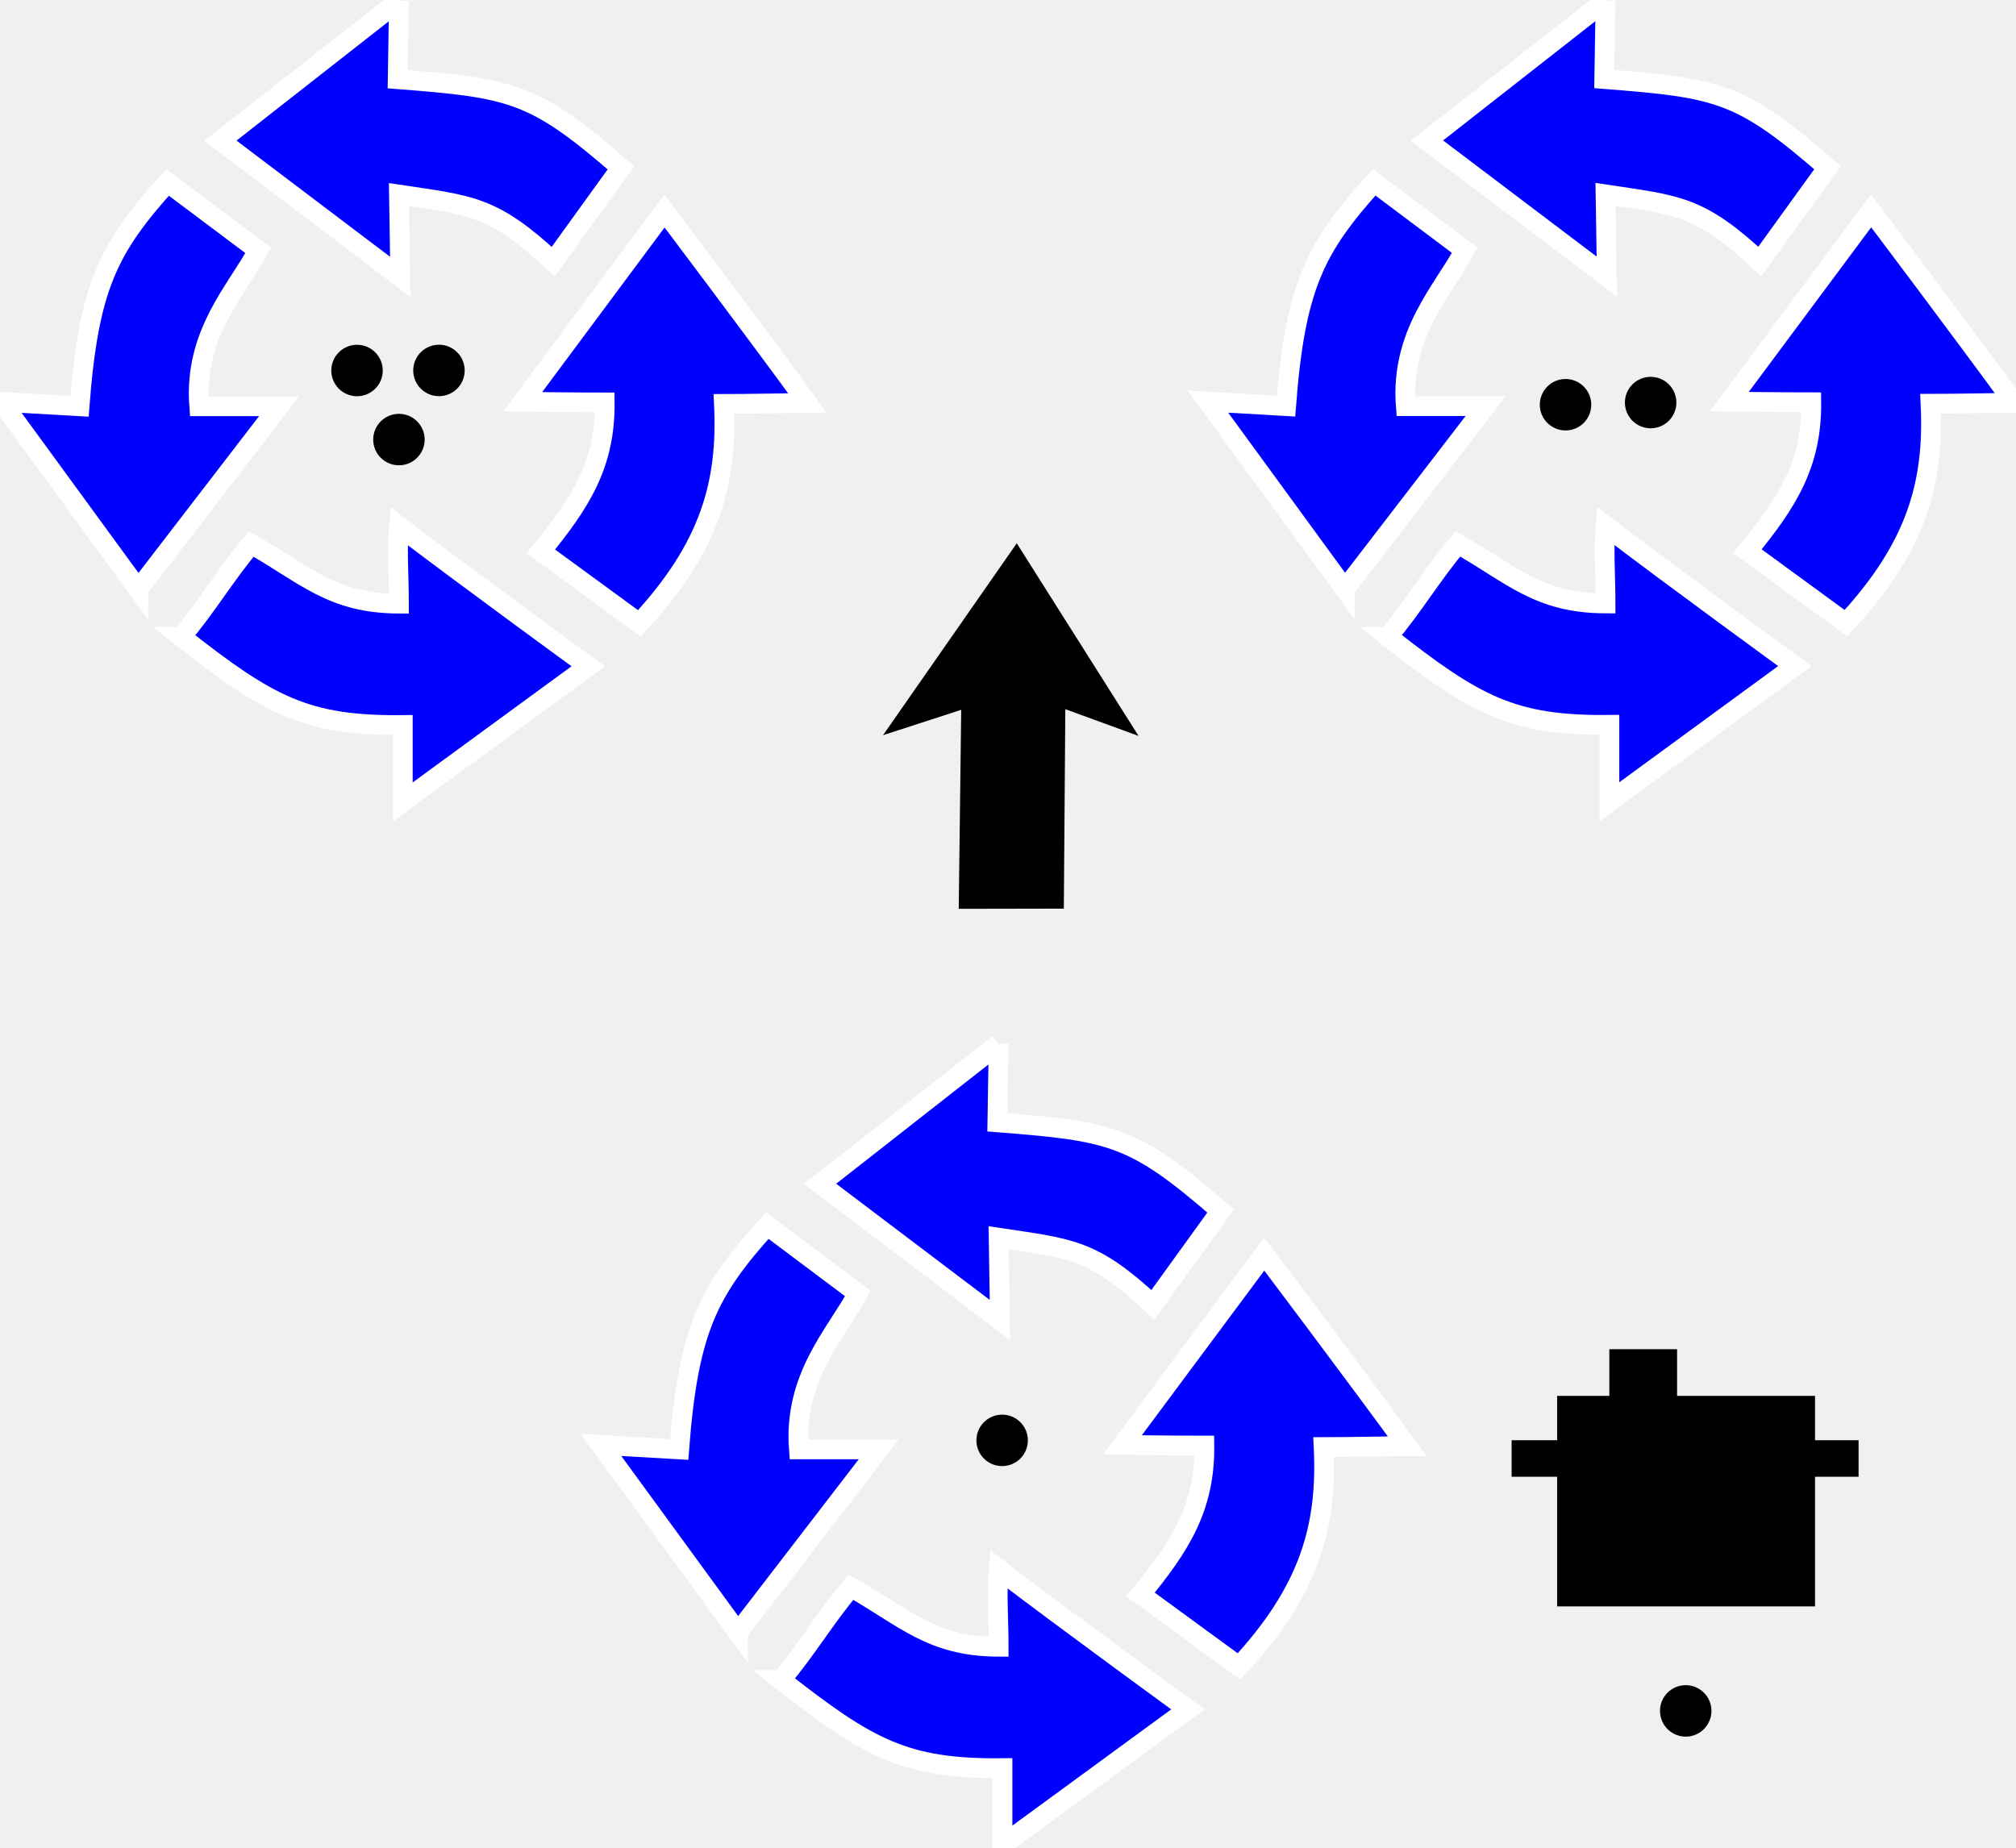
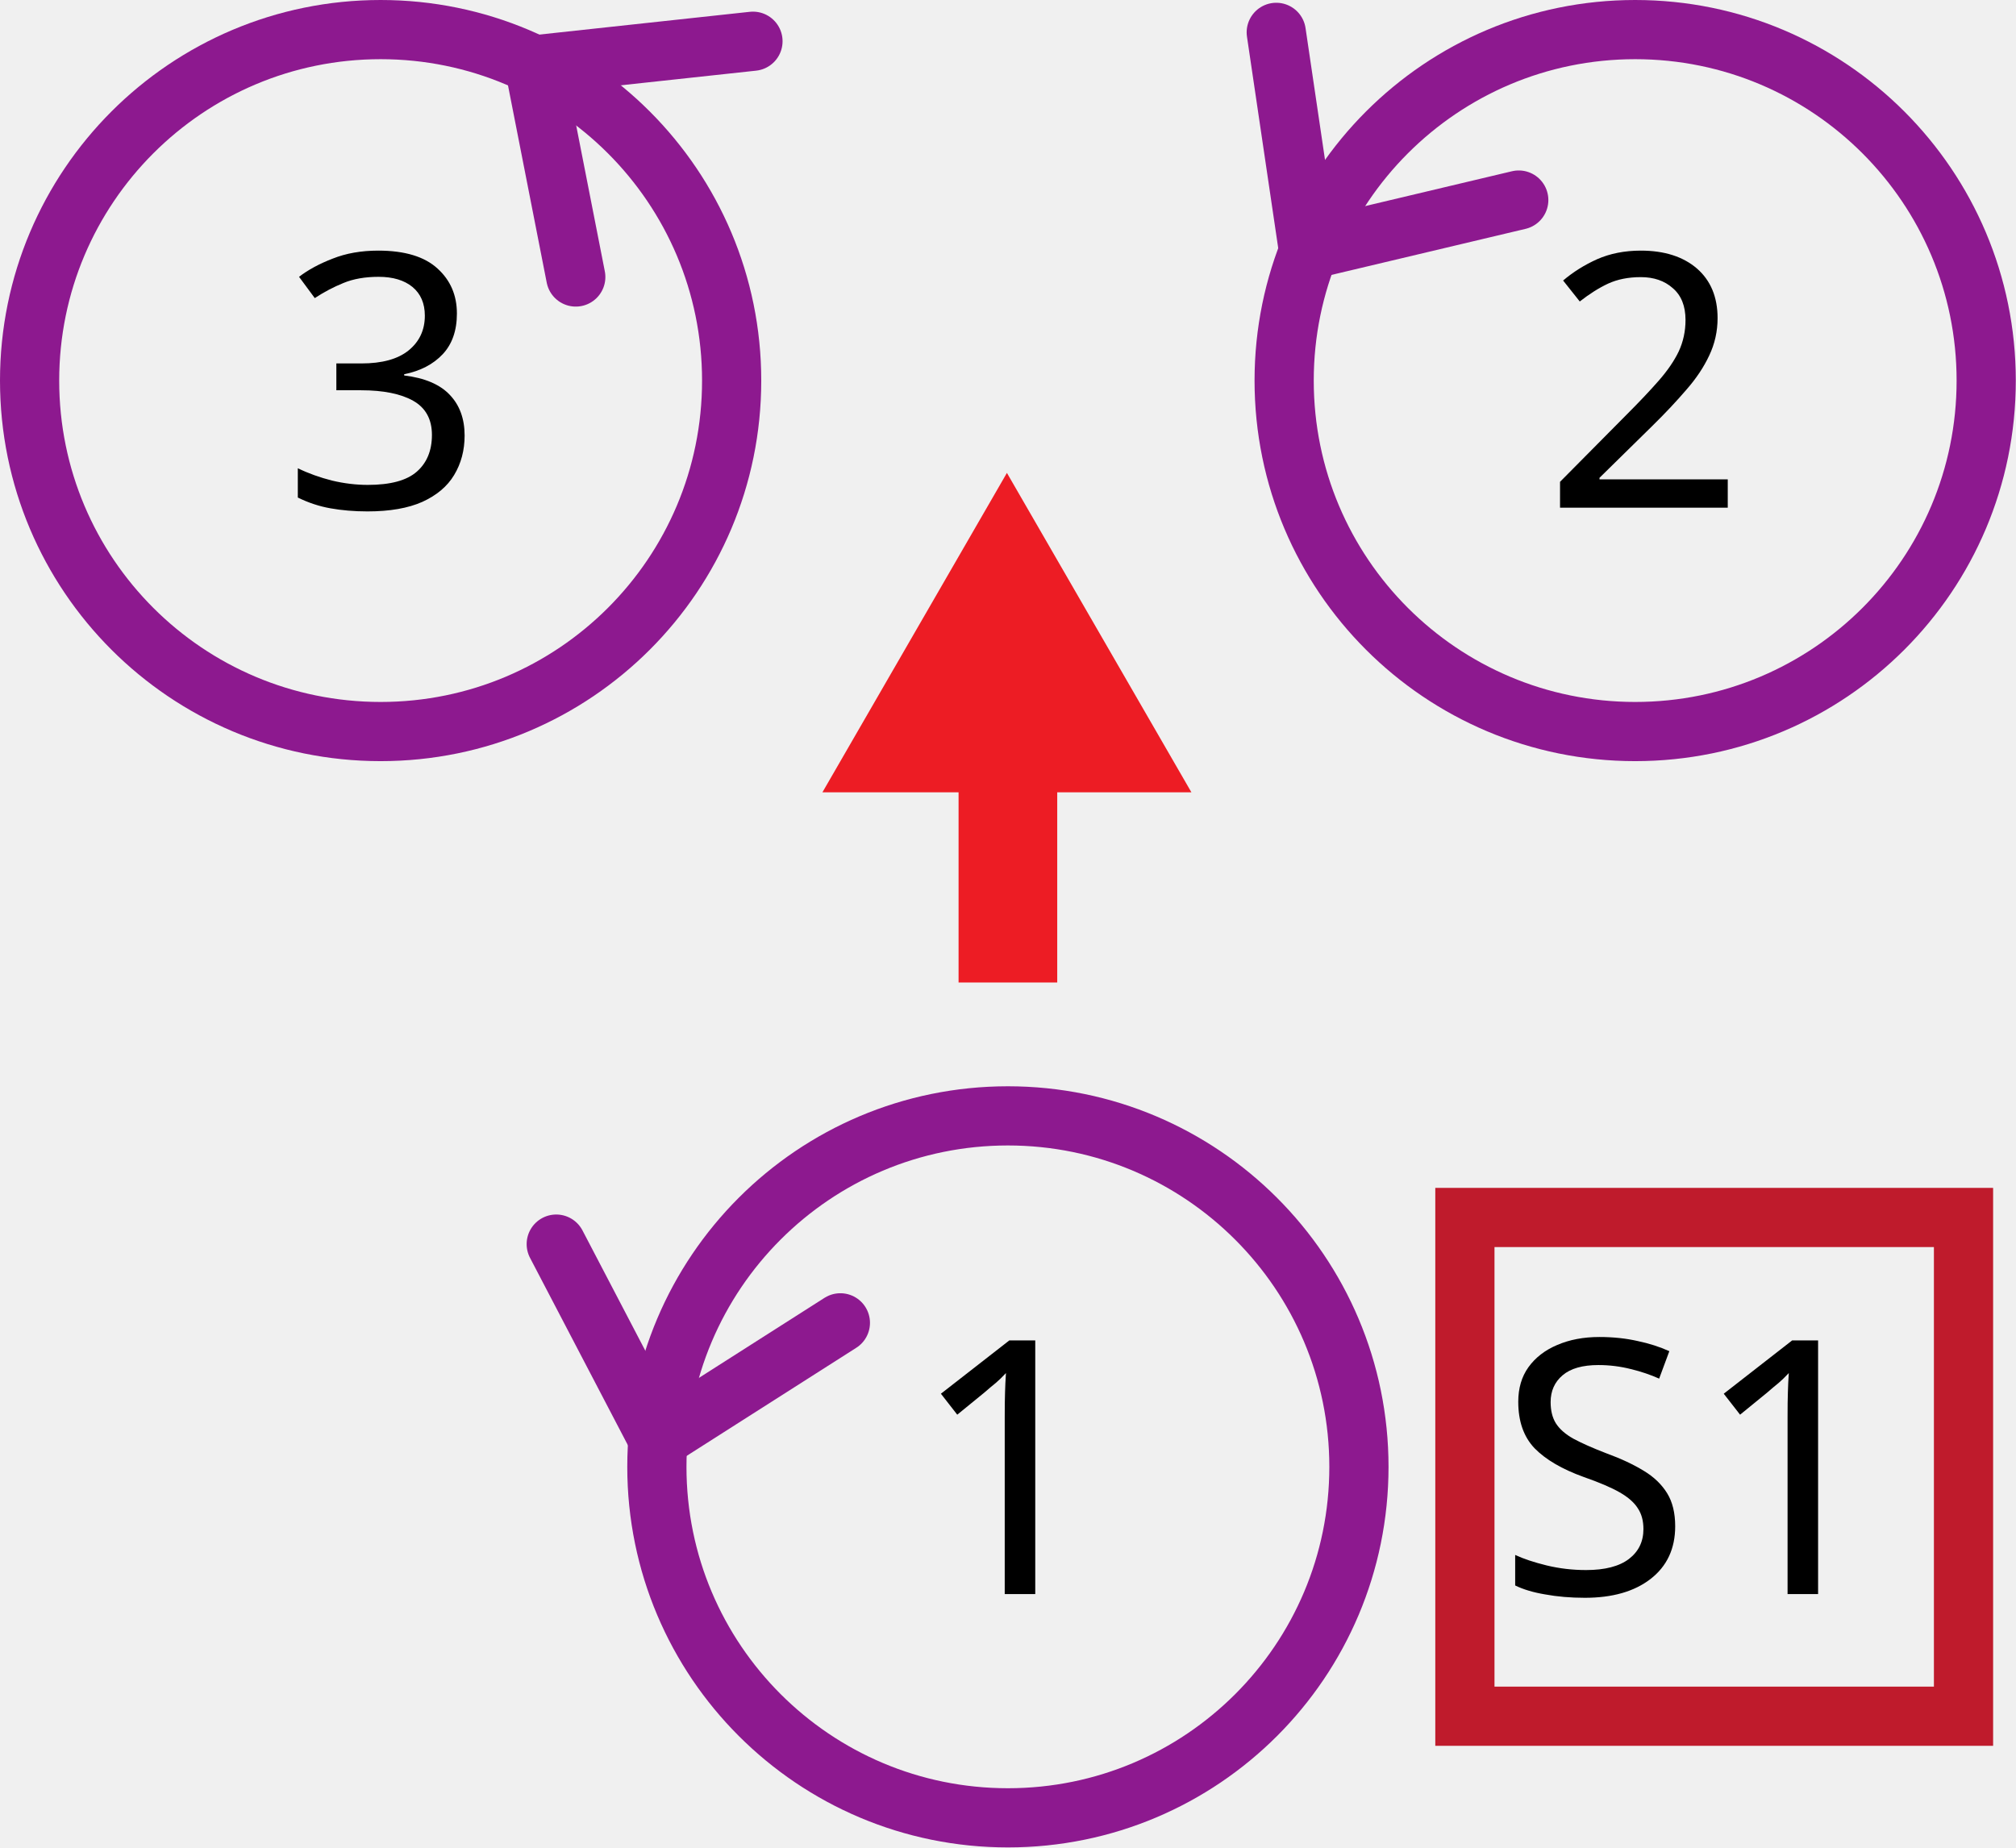
- <svg xmlns="http://www.w3.org/2000/svg" version="1.1" id="tri-mix" x="0px" y="0px" width="102.17px" height="93.64px" viewBox="9.19 10.89 102.17 93.64" xml:space="preserve">
-   <defs id="defs29" />
-   <path d="M 59.8,63.805 50.748,70.897 c 3.043,2.296 6.074,4.602 9.117,6.897 0,0 -0.043,-2.783 -0.065,-4.169 3.671,0.552 4.753,0.552 7.818,3.4 1.148,-1.581 2.285,-3.173 3.432,-4.753 -4.418,-3.844 -5.522,-4.039 -11.315,-4.494 0.022,-1.321 0.065,-3.974 0.065,-3.974 z" id="path3128" style="fill:#0000ff;fill-opacity:1;stroke:#ffffff;stroke-width:1;stroke-opacity:1;stroke-miterlimit:4;stroke-dasharray:none" />
-   <path d="m 46.59,93.635 7.136,-9.279 c 0,0 -2.696,0 -4.05,0 -0.282,-3.681 1.884,-5.847 2.988,-7.904 -1.527,-1.148 -3.064,-2.296 -4.591,-3.443 -3.01,3.335 -3.995,5.284 -4.461,11.348 -1.321,-0.076 -3.963,-0.227 -3.963,-0.227 l 6.941,9.507 z" id="path3135" style="fill:#0000ff;fill-opacity:1;stroke:#ffffff;stroke-width:1;stroke-opacity:1;stroke-miterlimit:4;stroke-dasharray:none" />
-   <path d="m 48.767,96.039 c 4.429,3.476 6.302,4.526 11.229,4.472 0,1.299 0,3.898 0,3.898 l 9.399,-6.876 c 0,0 -6.497,-4.732 -9.593,-7.103 -0.108,1.31 0,2.48 0,3.931 -3.411,-0.011 -4.732,-1.462 -7.482,-3.021 -1.289,1.516 -2.263,3.183 -3.552,4.699 z" id="path3142" style="fill:#0000ff;fill-opacity:1;stroke:#ffffff;stroke-width:1;stroke-opacity:1;stroke-miterlimit:4;stroke-dasharray:none" />
-   <path d="m 71.982,95.357 c -1.57,-1.148 -3.422,-2.501 -4.992,-3.649 2.025,-2.458 3.27,-4.418 3.238,-7.547 -1.451,0 -4.158,-0.032 -4.158,-0.032 l 7.19,-9.669 c 0,0 4.948,6.562 7.244,9.734 -1.299,0 -2.934,0.043 -4.234,0.043 0.195,4.017 -0.704,7.266 -4.288,11.12 z" id="path3149" style="fill:#0000ff;fill-opacity:1;stroke:#ffffff;stroke-width:1;stroke-opacity:1;stroke-miterlimit:4;stroke-dasharray:none" />
-   <path style="fill:#000000;fill-opacity:1" id="path4033" d="m 65.458,66.177 a 1.304,1.304 0 1 1 -2.608,0 1.304,1.304 0 1 1 2.608,0 z" transform="translate(-4.176682,17.7207)" />
-   <path d="m 90.558,10.923 -9.052,7.092 c 3.043,2.296 6.074,4.602 9.117,6.897 0,0 -0.043,-2.783 -0.065,-4.169 3.671,0.552 4.753,0.552 7.818,3.4 1.148,-1.581 2.285,-3.173 3.432,-4.753 -4.418,-3.844 -5.522,-4.039 -11.315,-4.494 0.022,-1.321 0.065,-3.974 0.065,-3.974 z" id="path3128-0" style="fill:#0000ff;fill-opacity:1;stroke:#ffffff;stroke-width:1;stroke-opacity:1;stroke-miterlimit:4;stroke-dasharray:none" />
-   <path d="m 77.348,40.753 7.136,-9.279 c 0,0 -2.696,0 -4.05,0 -0.282,-3.681 1.884,-5.847 2.988,-7.904 -1.527,-1.148 -3.064,-2.296 -4.591,-3.443 -3.01,3.335 -3.995,5.284 -4.461,11.348 -1.321,-0.076 -3.963,-0.227 -3.963,-0.227 l 6.941,9.507 z" id="path3135-8" style="fill:#0000ff;fill-opacity:1;stroke:#ffffff;stroke-width:1;stroke-opacity:1;stroke-miterlimit:4;stroke-dasharray:none" />
-   <path d="m 79.525,43.157 c 4.429,3.476 6.302,4.526 11.229,4.472 0,1.299 0,3.898 0,3.898 l 9.399,-6.876 c 0,0 -6.497,-4.732 -9.593,-7.103 -0.108,1.31 0,2.48 0,3.931 -3.411,-0.011 -4.732,-1.462 -7.482,-3.021 -1.289,1.516 -2.263,3.183 -3.552,4.699 z" id="path3142-5" style="fill:#0000ff;fill-opacity:1;stroke:#ffffff;stroke-width:1;stroke-opacity:1;stroke-miterlimit:4;stroke-dasharray:none" />
-   <path d="m 102.74,42.475 c -1.57,-1.148 -3.422,-2.501 -4.992,-3.649 2.025,-2.458 3.27,-4.418 3.238,-7.547 -1.451,0 -4.158,-0.032 -4.158,-0.032 l 7.19,-9.669 c 0,0 4.948,6.562 7.244,9.734 -1.299,0 -2.934,0.043 -4.234,0.043 0.195,4.017 -0.704,7.266 -4.288,11.12 z" id="path3149-1" style="fill:#0000ff;fill-opacity:1;stroke:#ffffff;stroke-width:1;stroke-opacity:1;stroke-miterlimit:4;stroke-dasharray:none" />
-   <path transform="translate(24.37657,-34.77309)" style="fill:#000000;fill-opacity:1" id="path4033-9" d="m 65.458,66.177 a 1.304,1.304 0 1 1 -2.608,0 1.304,1.304 0 1 1 2.608,0 z" />
-   <path transform="translate(28.68993,-34.88197)" style="fill:#000000;fill-opacity:1" id="path4033-9-5" d="m 65.458,66.177 a 1.304,1.304 0 1 1 -2.608,0 1.304,1.304 0 1 1 2.608,0 z" />
-   <path d="m 29.409,10.931 -9.052,7.092 c 3.043,2.296 6.074,4.602 9.117,6.897 0,0 -0.043,-2.783 -0.065,-4.169 3.671,0.552 4.753,0.552 7.818,3.4 1.148,-1.581 2.285,-3.173 3.432,-4.753 -4.418,-3.844 -5.522,-4.039 -11.315,-4.494 0.022,-1.321 0.065,-3.974 0.065,-3.974 z" id="path3128-3" style="fill:#0000ff;fill-opacity:1;stroke:#ffffff;stroke-width:1;stroke-opacity:1;stroke-miterlimit:4;stroke-dasharray:none" />
-   <path d="m 16.199,40.762 7.136,-9.279 c 0,0 -2.696,0 -4.05,0 -0.282,-3.681 1.884,-5.847 2.988,-7.904 -1.527,-1.148 -3.064,-2.296 -4.591,-3.443 -3.01,3.335 -3.995,5.284 -4.461,11.348 -1.321,-0.076 -3.963,-0.227 -3.963,-0.227 l 6.941,9.507 z" id="path3135-6" style="fill:#0000ff;fill-opacity:1;stroke:#ffffff;stroke-width:1;stroke-opacity:1;stroke-miterlimit:4;stroke-dasharray:none" />
-   <path d="m 18.375,43.166 c 4.429,3.476 6.302,4.526 11.229,4.472 0,1.299 0,3.898 0,3.898 l 9.399,-6.876 c 0,0 -6.497,-4.732 -9.593,-7.103 -0.108,1.31 0,2.48 0,3.931 -3.411,-0.011 -4.732,-1.462 -7.482,-3.021 -1.289,1.516 -2.263,3.183 -3.552,4.699 z" id="path3142-6" style="fill:#0000ff;fill-opacity:1;stroke:#ffffff;stroke-width:1;stroke-opacity:1;stroke-miterlimit:4;stroke-dasharray:none" />
-   <path d="m 41.59,42.484 c -1.57,-1.148 -3.422,-2.501 -4.992,-3.649 2.025,-2.458 3.27,-4.418 3.238,-7.547 -1.451,0 -4.158,-0.032 -4.158,-0.032 l 7.19,-9.669 c 0,0 4.948,6.562 7.244,9.734 -1.299,0 -2.934,0.043 -4.234,0.043 0.195,4.017 -0.704,7.266 -4.288,11.12 z" id="path3149-2" style="fill:#0000ff;fill-opacity:1;stroke:#ffffff;stroke-width:1;stroke-opacity:1;stroke-miterlimit:4;stroke-dasharray:none" />
-   <path transform="translate(-36.87044,-36.50686)" style="fill:#000000;fill-opacity:1" id="path4033-9-4" d="m 65.458,66.177 a 1.304,1.304 0 1 1 -2.608,0 1.304,1.304 0 1 1 2.608,0 z" />
-   <path transform="translate(-32.71764,-36.5105)" style="fill:#000000;fill-opacity:1" id="path4033-9-3" d="m 65.458,66.177 a 1.304,1.304 0 1 1 -2.608,0 1.304,1.304 0 1 1 2.608,0 z" />
-   <path transform="translate(-34.74612,-33.00677)" style="fill:#000000;fill-opacity:1" id="path4033-9-1" d="m 65.458,66.177 a 1.304,1.304 0 1 1 -2.608,0 1.304,1.304 0 1 1 2.608,0 z" />
-   <rect style="fill:#000000;fill-opacity:1;stroke:none" id="rect3204" width="17.584" height="1.851" x="85.798" y="83.891" />
-   <rect style="fill:#000000;fill-opacity:1;stroke:none" id="rect3206" width="3.433" height="4.265" x="90.751" y="79.278" />
-   <path style="fill:#000000;fill-opacity:1" id="path4033-95" d="m 65.458,66.177 a 1.304,1.304 0 1 1 -2.608,0 1.304,1.304 0 1 1 2.608,0 z" transform="translate(30.46774,31.43319)" />
-   <rect style="fill:#000000;fill-opacity:1;stroke:none" id="rect3186" width="13.07" height="10.671" x="88.105" y="81.642" />
-   <path style="fill:#000000;fill-opacity:1;stroke:none" d="m 60.719,38.427 -6.777,9.727 3.961,-1.285 -0.125,10.086 5.326,-0.01 0.076,-10.109 3.712,1.356 z" id="path3263" />
+ <svg xmlns="http://www.w3.org/2000/svg" version="1.1" baseProfile="basic" id="tri-mix" x="0px" y="0px" width="102.17px" height="93.64px" viewBox="9.19 10.89 102.17 93.64" xml:space="preserve">
+   <g id="S1">
+     <path id="path5276" style="fill:none;stroke:#BF1B2C;stroke-width:3;stroke-miterlimit:10;" d="M108.7,97.88H83.43V72.6h25.27L108.7,97.88L108.7,97.88L108.7,97.88z" />
+     <text transform="matrix(1 0 0 1 85.0566 91.6897)" style="font-family:'ArialMT'; font-size:18;">S1</text>
+   </g>
+   <g id="M3">
+     <path id="path5390" style="fill:none;stroke:#8D198F;stroke-width:3;stroke-miterlimit:10;" d="M46.27,30.18c0-9.82-7.96-17.79-17.79-17.79s-17.79,7.97-17.79,17.79   c0,9.83,7.96,17.79,17.79,17.79S46.27,40.01,46.27,30.18z" />
+     <path id="path5394" style="fill:none;stroke:#8D198F;stroke-width:3;stroke-linecap:round;stroke-miterlimit:10;" d="M36.26,14.18l2.11,10.75" />
+     <path id="path5398" style="fill:none;stroke:#8D198F;stroke-width:3;stroke-linecap:round;stroke-miterlimit:10;" d="M36.26,14.18l11.09-1.2" />
+     <text transform="matrix(1 0 0 1 23.4707 36.6243)" style="font-family:'ArialMT'; font-size:18;">3</text>
+   </g>
+   <g id="M2">
+     <text transform="matrix(1 0 0 1 87.3926 36.6243)" style="font-family:'ArialMT'; font-size:18;">2</text>
+     <path id="path5402" style="fill:none;stroke:#8D198F;stroke-width:3;stroke-miterlimit:10;" d="M74.27,30.18c0,9.83,7.96,17.79,17.79,17.79s17.79-7.96,17.79-17.79   c0-9.82-7.96-17.79-17.79-17.79S74.27,20.36,74.27,30.18z" />
+     <path id="path5406" style="fill:none;stroke:#8D198F;stroke-width:3;stroke-linecap:round;stroke-miterlimit:10;" d="M75.5,23.56l10.66-2.53" />
+     <path id="path5410" style="fill:none;stroke:#8D198F;stroke-width:3;stroke-linecap:round;stroke-miterlimit:10;" d="M75.5,23.56l-1.63-11.03" />
+   </g>
+   <g id="M1">
+     <path id="path5414" style="fill:none;stroke:#8D198F;stroke-width:3;stroke-miterlimit:10;" d="M78.06,85.24c0-9.82-7.97-17.79-17.79-17.79c-9.83,0-17.79,7.97-17.79,17.79   c0,9.83,7.97,17.79,17.79,17.79C70.1,103.03,78.06,95.07,78.06,85.24z" />
+     <path id="path5418" style="fill:none;stroke:#8D198F;stroke-width:3;stroke-linecap:round;stroke-miterlimit:10;" d="M42.54,83.83l9.24-5.89" />
+     <path id="path5422" style="fill:none;stroke:#8D198F;stroke-width:3;stroke-linecap:round;stroke-miterlimit:10;" d="M42.54,83.83l-5.16-9.88" />
+     <text transform="matrix(1 0 0 1 55.2656 91.6897)" style="font-family:'ArialMT'; font-size:18;">1</text>
+   </g>
+   <polygon style="fill:#ED1C24;" points="69.57,51.05 60.22,34.86 50.87,51.05 57.77,51.05 57.77,60.69 62.77,60.69 62.77,51.05 " />
</svg>
